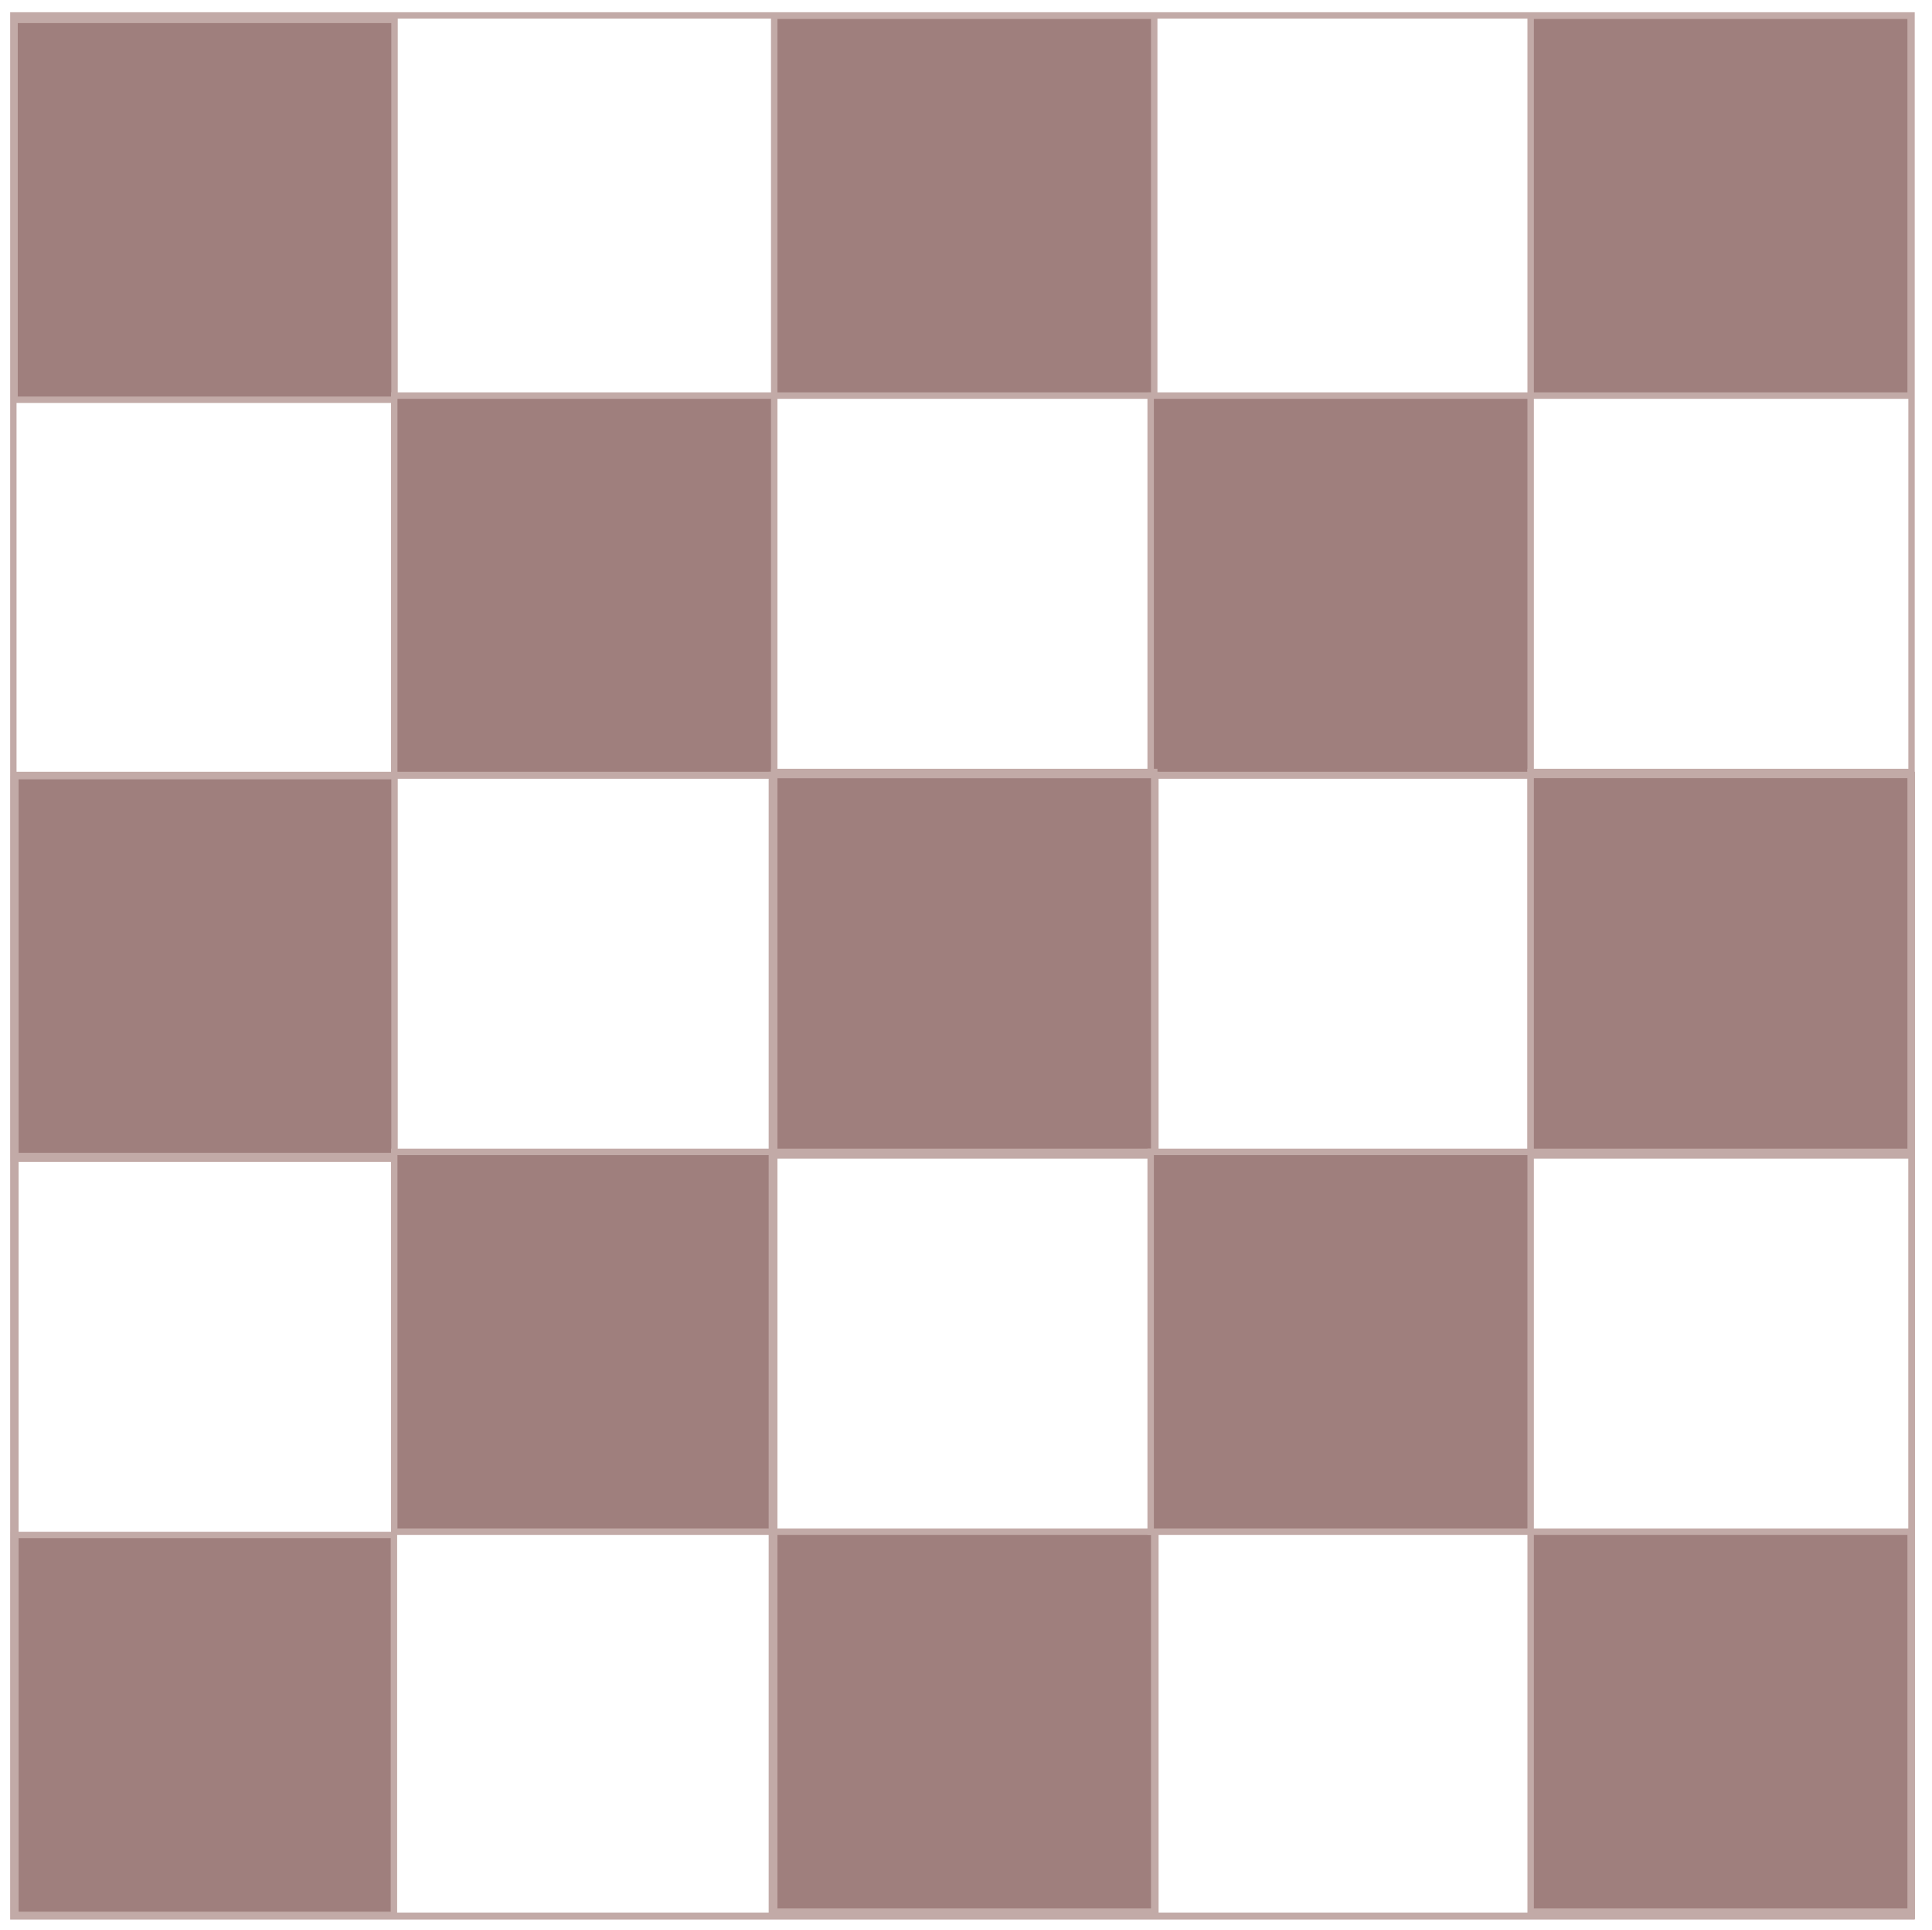
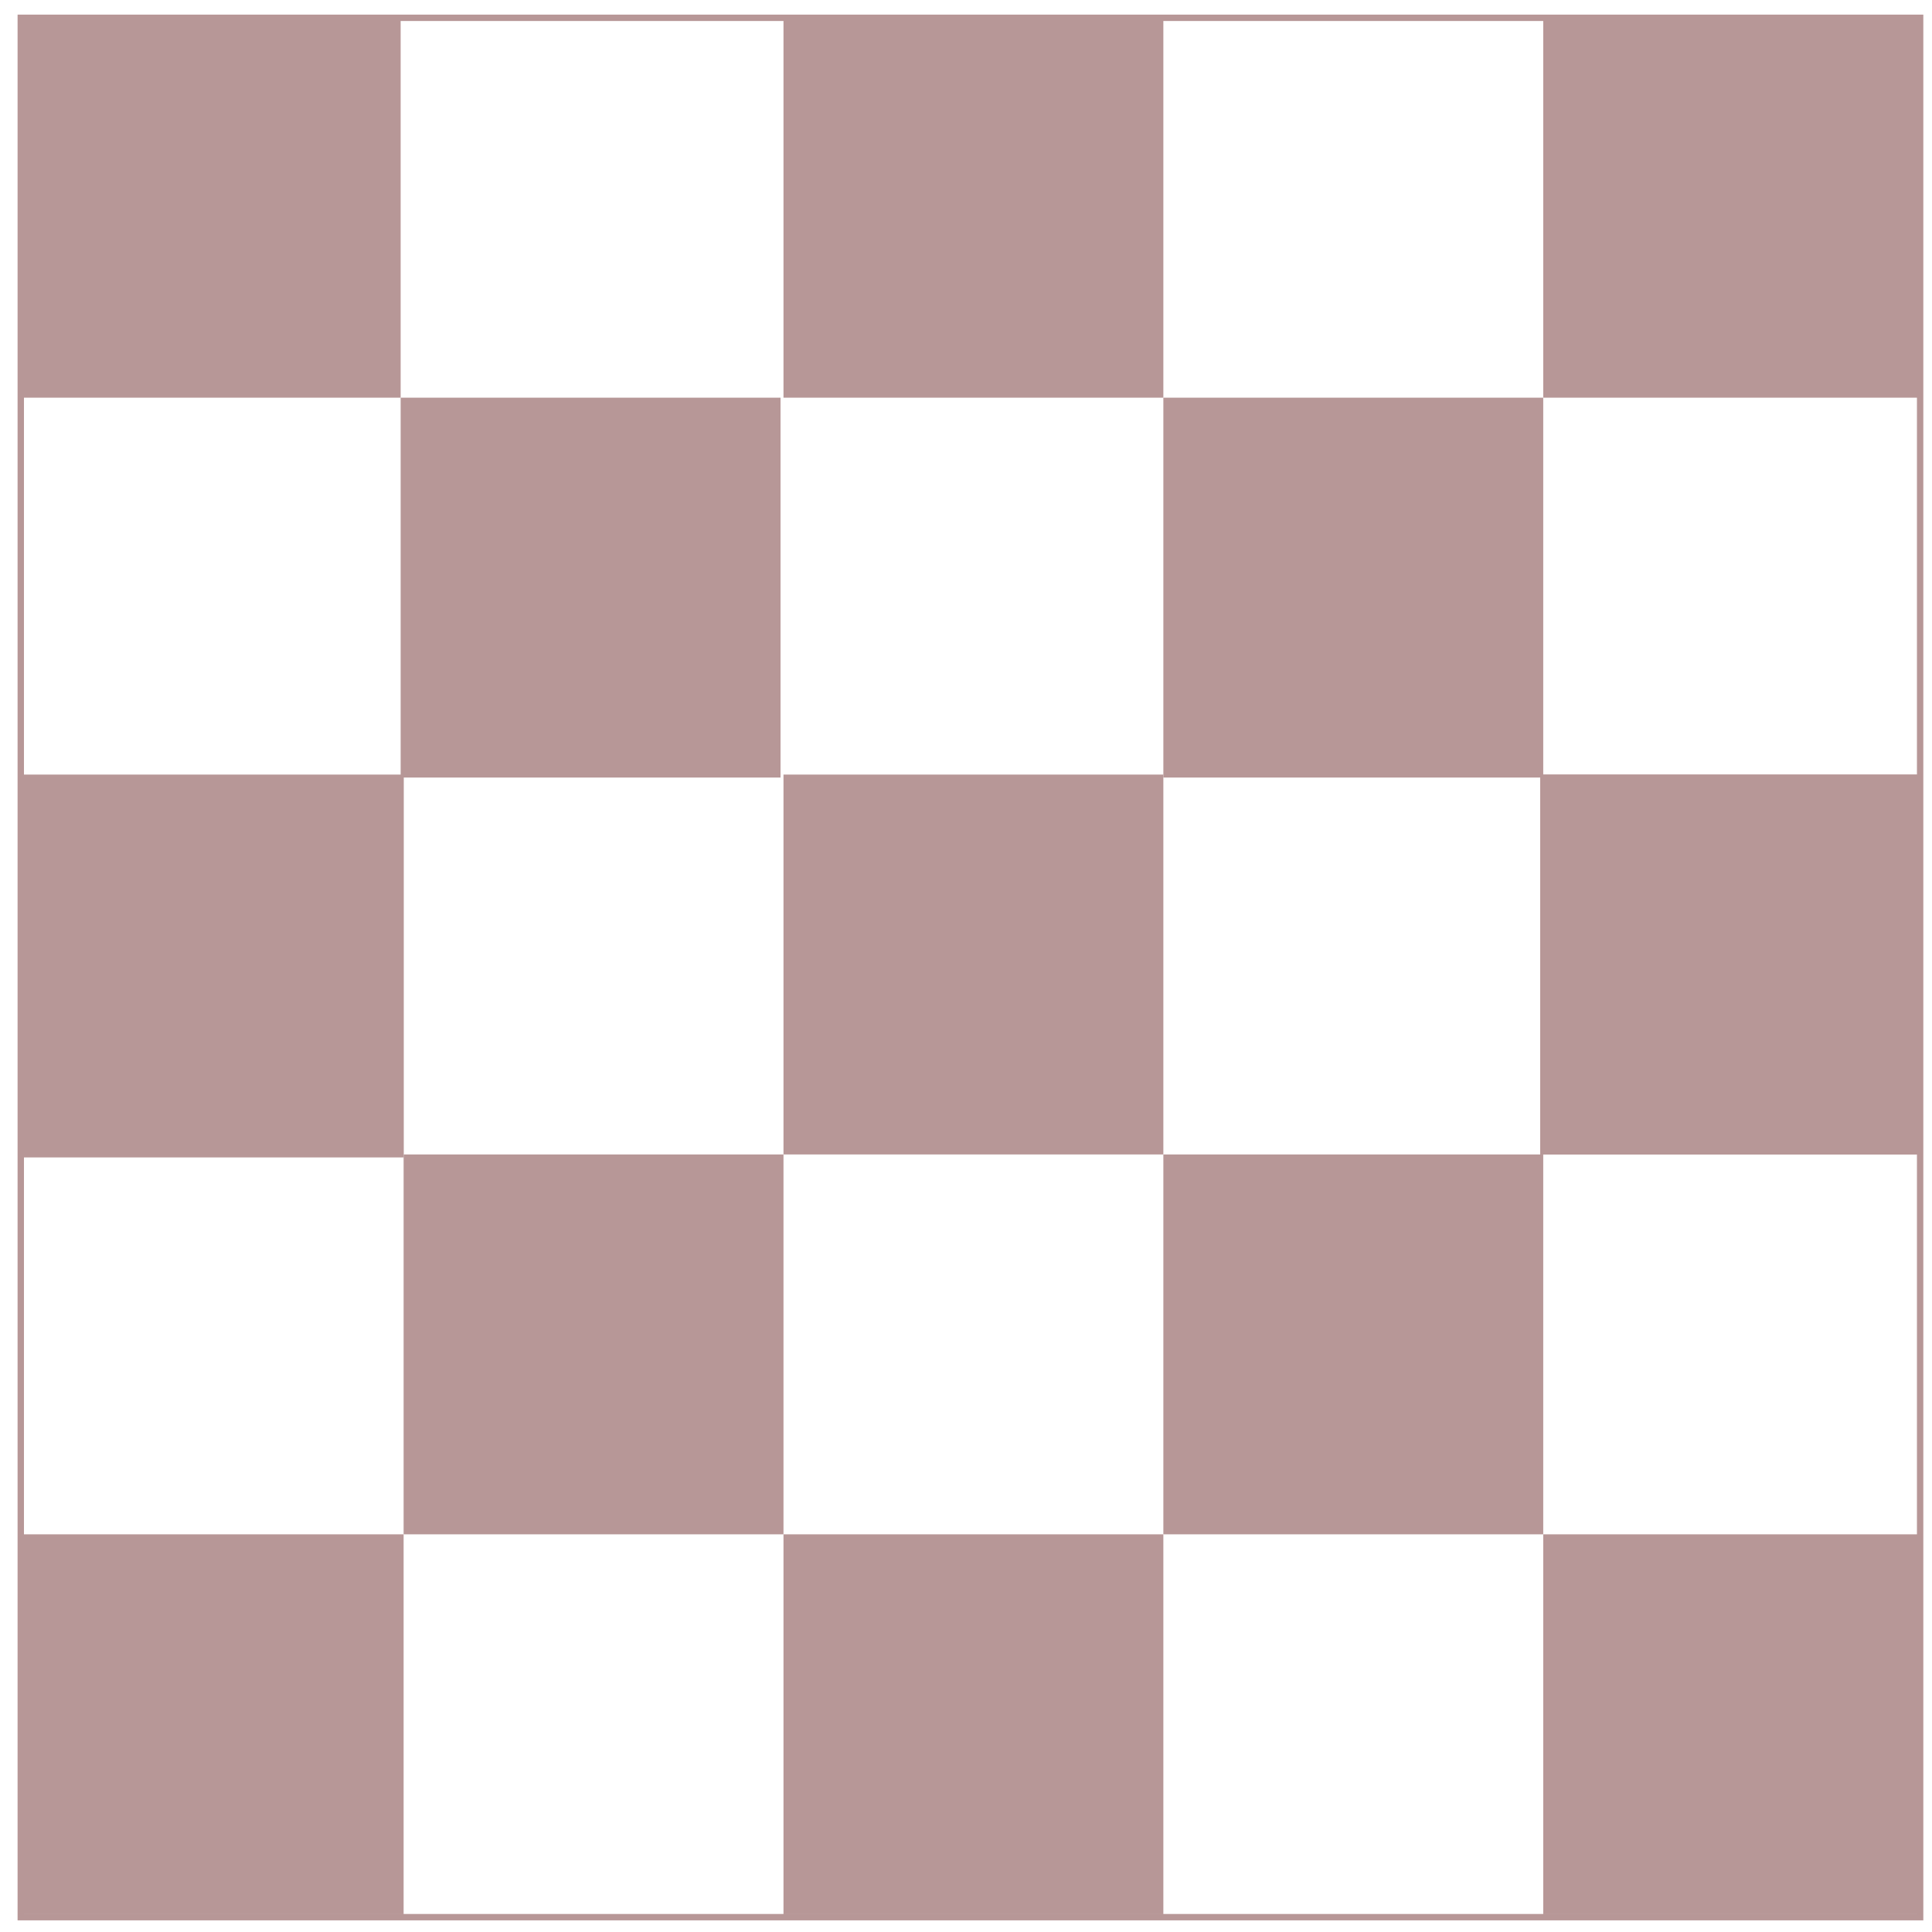
- <svg xmlns="http://www.w3.org/2000/svg" version="1.1" id="Layer_1" x="0px" y="0px" viewBox="0 0 65.13 65.06" style="enable-background:new 0 0 65.13 65.06;" xml:space="preserve">
+ <svg xmlns="http://www.w3.org/2000/svg" version="1.1" id="Layer_1" x="0px" y="0px" viewBox="0 0 65.1 65.1" style="enable-background:new 0 0 65.1 65.1;" xml:space="preserve">
  <style type="text/css">
- 	.st0{fill:#9F7F7D;stroke:#C2AAA7;stroke-width:0.217;stroke-miterlimit:10;}
- 	.st1{fill:none;stroke:#C2AAA7;stroke-width:0.215;stroke-miterlimit:10;}
+ 	.st0{fill:#B79797;}
+ 	.st1{fill:none;stroke:#B79797;stroke-width:0.215;stroke-miterlimit:10;}
</style>
  <g>
-     <rect x="0.49" y="0.67" class="st0" width="12.81" height="12.81" />
-     <rect x="13.29" y="13.34" class="st0" width="12.81" height="12.81" />
-     <rect x="26.1" y="26.15" class="st0" width="12.81" height="12.81" />
-     <rect x="26.1" y="0.53" class="st0" width="12.81" height="12.81" />
-     <rect x="0.47" y="26.26" class="st0" width="12.81" height="12.81" />
-     <rect x="38.79" y="13.34" class="st0" width="12.81" height="12.81" />
-     <rect x="51.6" y="26.15" class="st0" width="12.81" height="12.81" />
-     <rect x="51.6" y="0.53" class="st0" width="12.81" height="12.81" />
-     <rect x="0.49" y="26.17" class="st0" width="12.81" height="12.81" />
-     <rect x="13.29" y="38.84" class="st0" width="12.81" height="12.81" />
-     <rect x="26.1" y="51.65" class="st0" width="12.81" height="12.81" />
-     <rect x="26.1" y="26.03" class="st0" width="12.81" height="12.81" />
-     <rect x="0.47" y="51.76" class="st0" width="12.81" height="12.81" />
-     <rect x="0.52" y="26.13" class="st1" width="38.43" height="38.47" />
-     <rect x="38.79" y="38.84" class="st0" width="12.81" height="12.81" />
-     <rect x="51.6" y="51.65" class="st0" width="12.81" height="12.81" />
-     <rect x="51.6" y="26.03" class="st0" width="12.81" height="12.81" />
-     <rect x="26.02" y="26.13" class="st1" width="38.43" height="38.47" />
-     <rect x="0.45" y="0.52" class="st1" width="63.99" height="64.1" />
+     <rect x="0.7" y="0.6" class="st0" width="12.8" height="12.8" />
+     <rect x="13.5" y="13.4" class="st0" width="12.8" height="12.8" />
+     <rect x="26.4" y="0.6" class="st0" width="12.8" height="12.8" />
+     <rect x="0.8" y="26.1" class="st0" width="12.8" height="12.8" />
+     <rect x="39.2" y="13.4" class="st0" width="12.8" height="12.8" />
+     <rect x="51.9" y="26.1" class="st0" width="12.8" height="12.8" />
+     <rect x="52" y="0.6" class="st0" width="12.7" height="12.8" />
+     <rect x="0.8" y="26.2" class="st0" width="12.8" height="12.8" />
+     <rect x="13.6" y="38.9" class="st0" width="12.8" height="12.8" />
+     <rect x="26.4" y="51.7" class="st0" width="12.8" height="12.8" />
+     <rect x="26.4" y="26.1" class="st0" width="12.8" height="12.8" />
+     <rect x="0.8" y="51.7" class="st0" width="12.8" height="12.8" />
+     <rect x="39.2" y="38.9" class="st0" width="12.8" height="12.8" />
+     <rect x="52" y="51.7" class="st0" width="12.7" height="12.8" />
+     <rect x="51.9" y="26.1" class="st0" width="12.7" height="12.8" />
+     <rect x="0.7" y="0.6" class="st1" width="64" height="64" />
  </g>
</svg>
